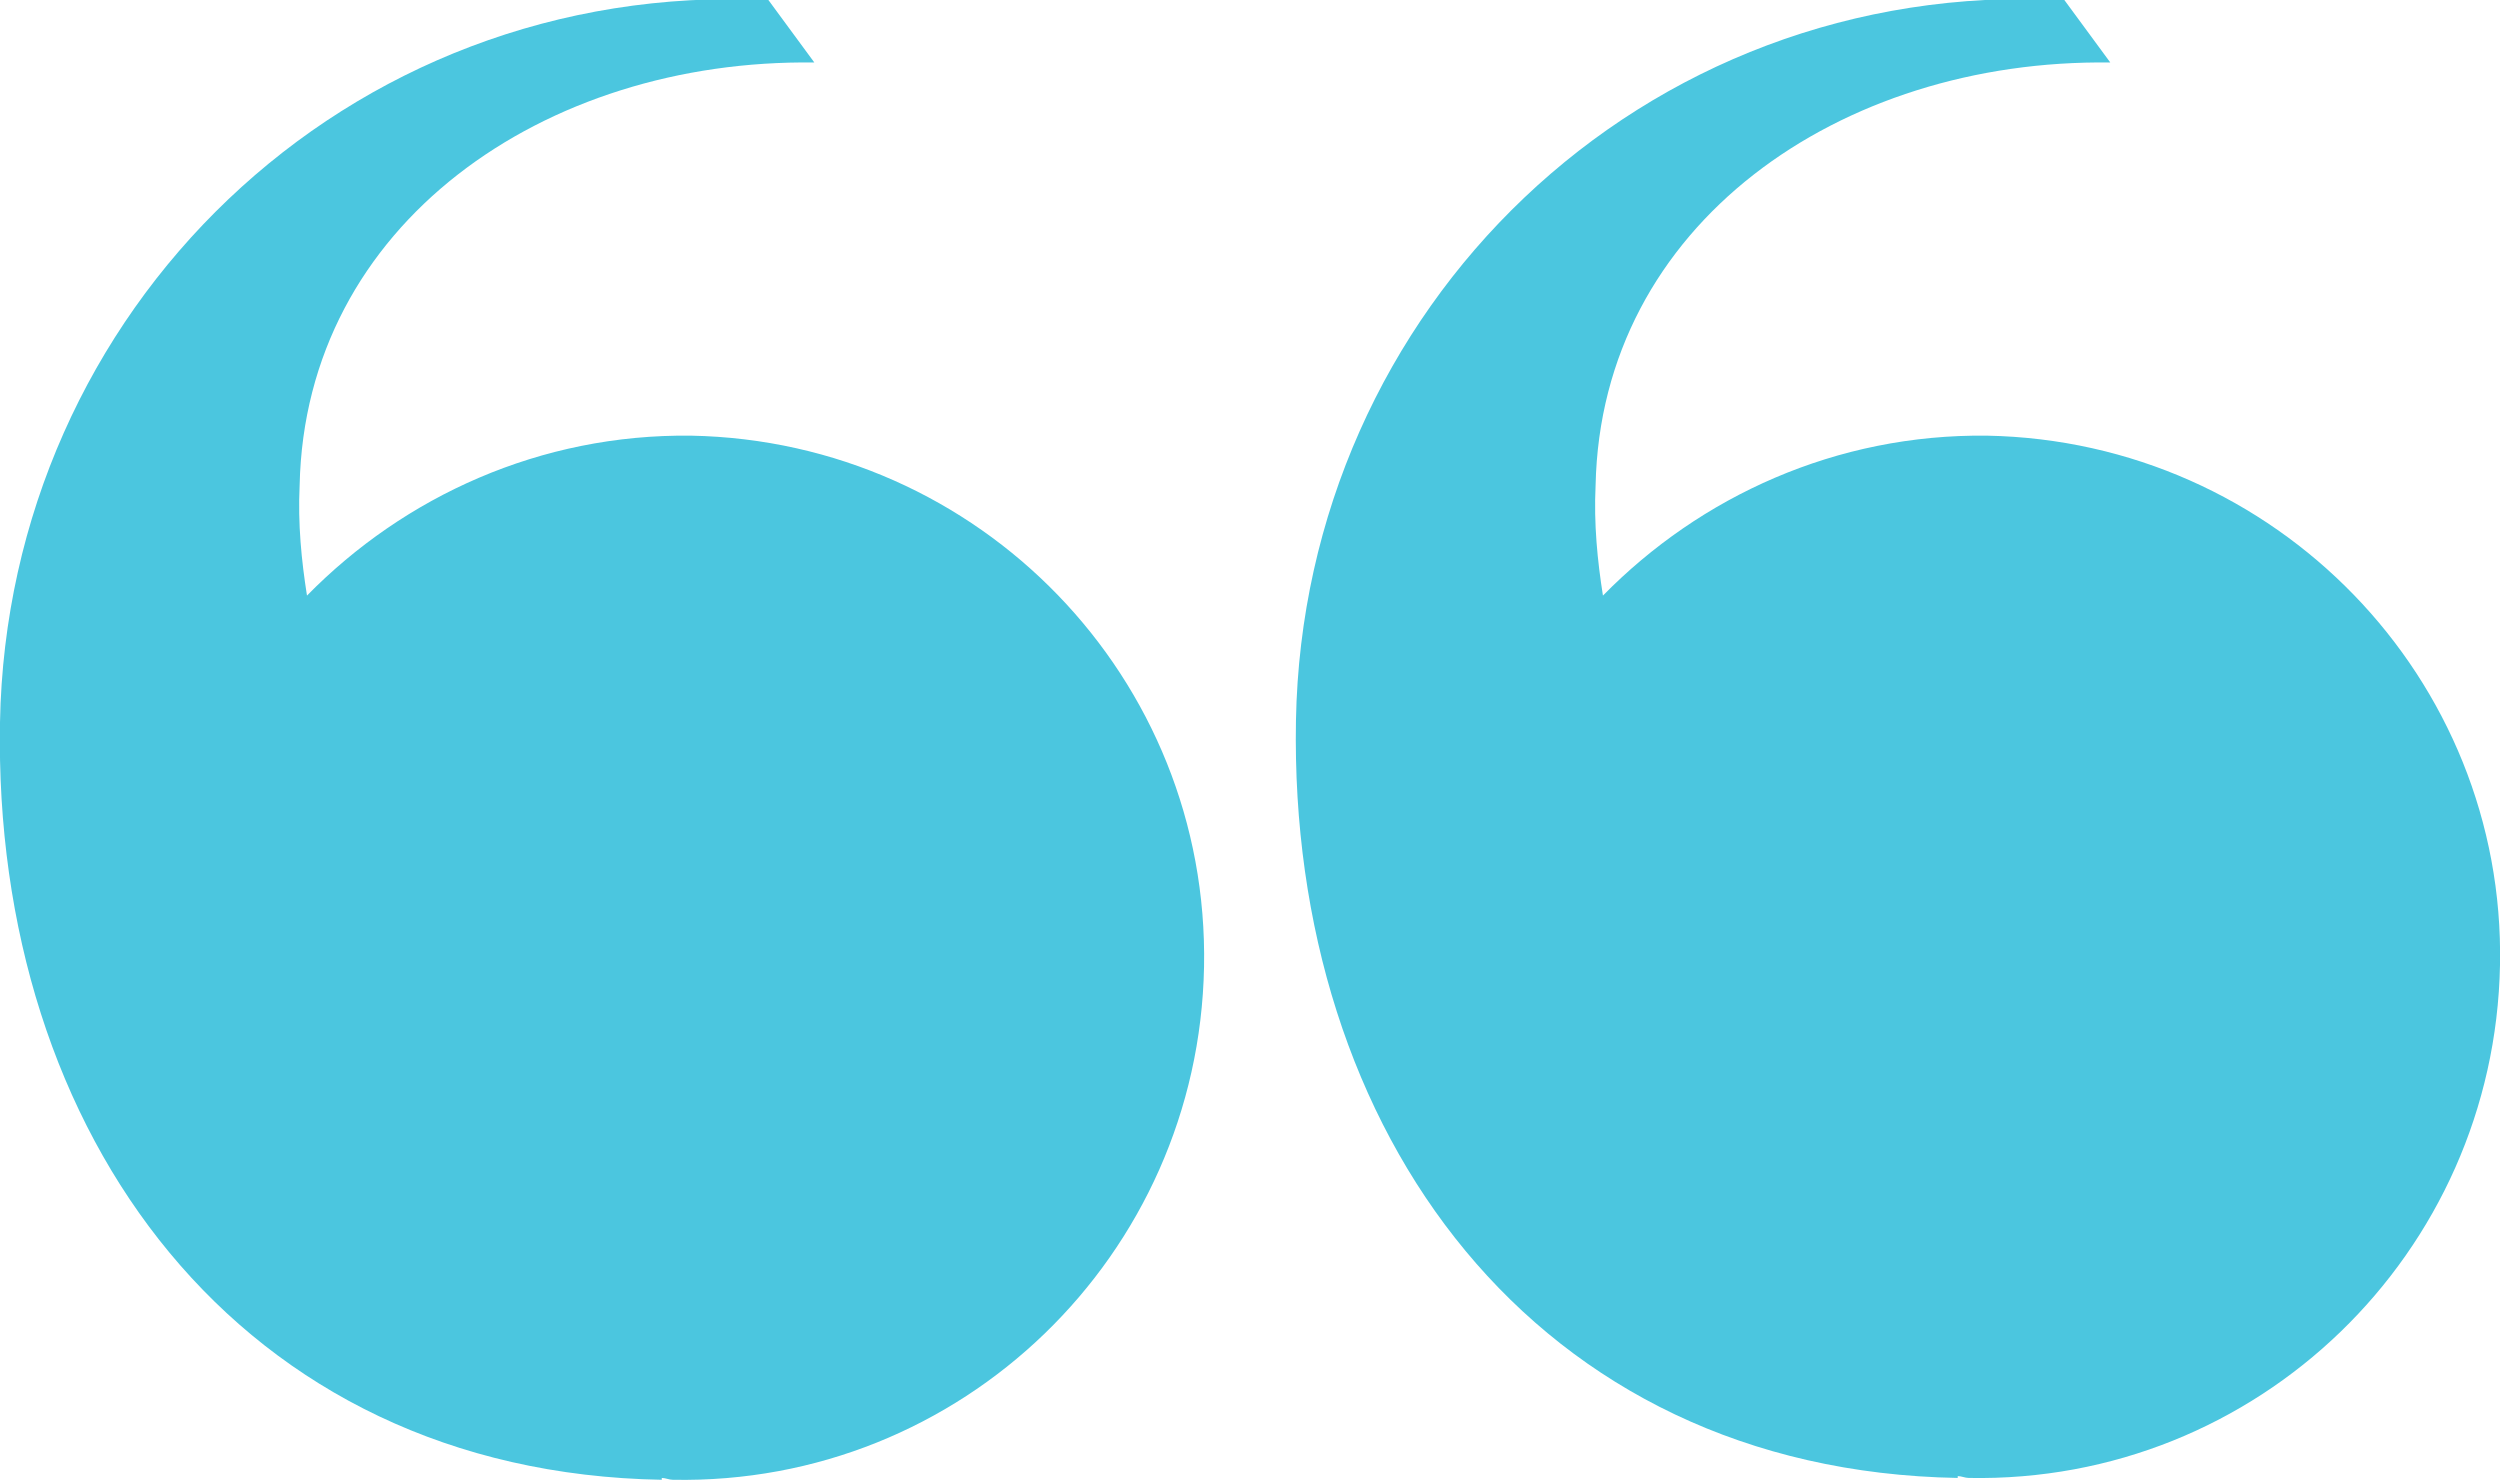
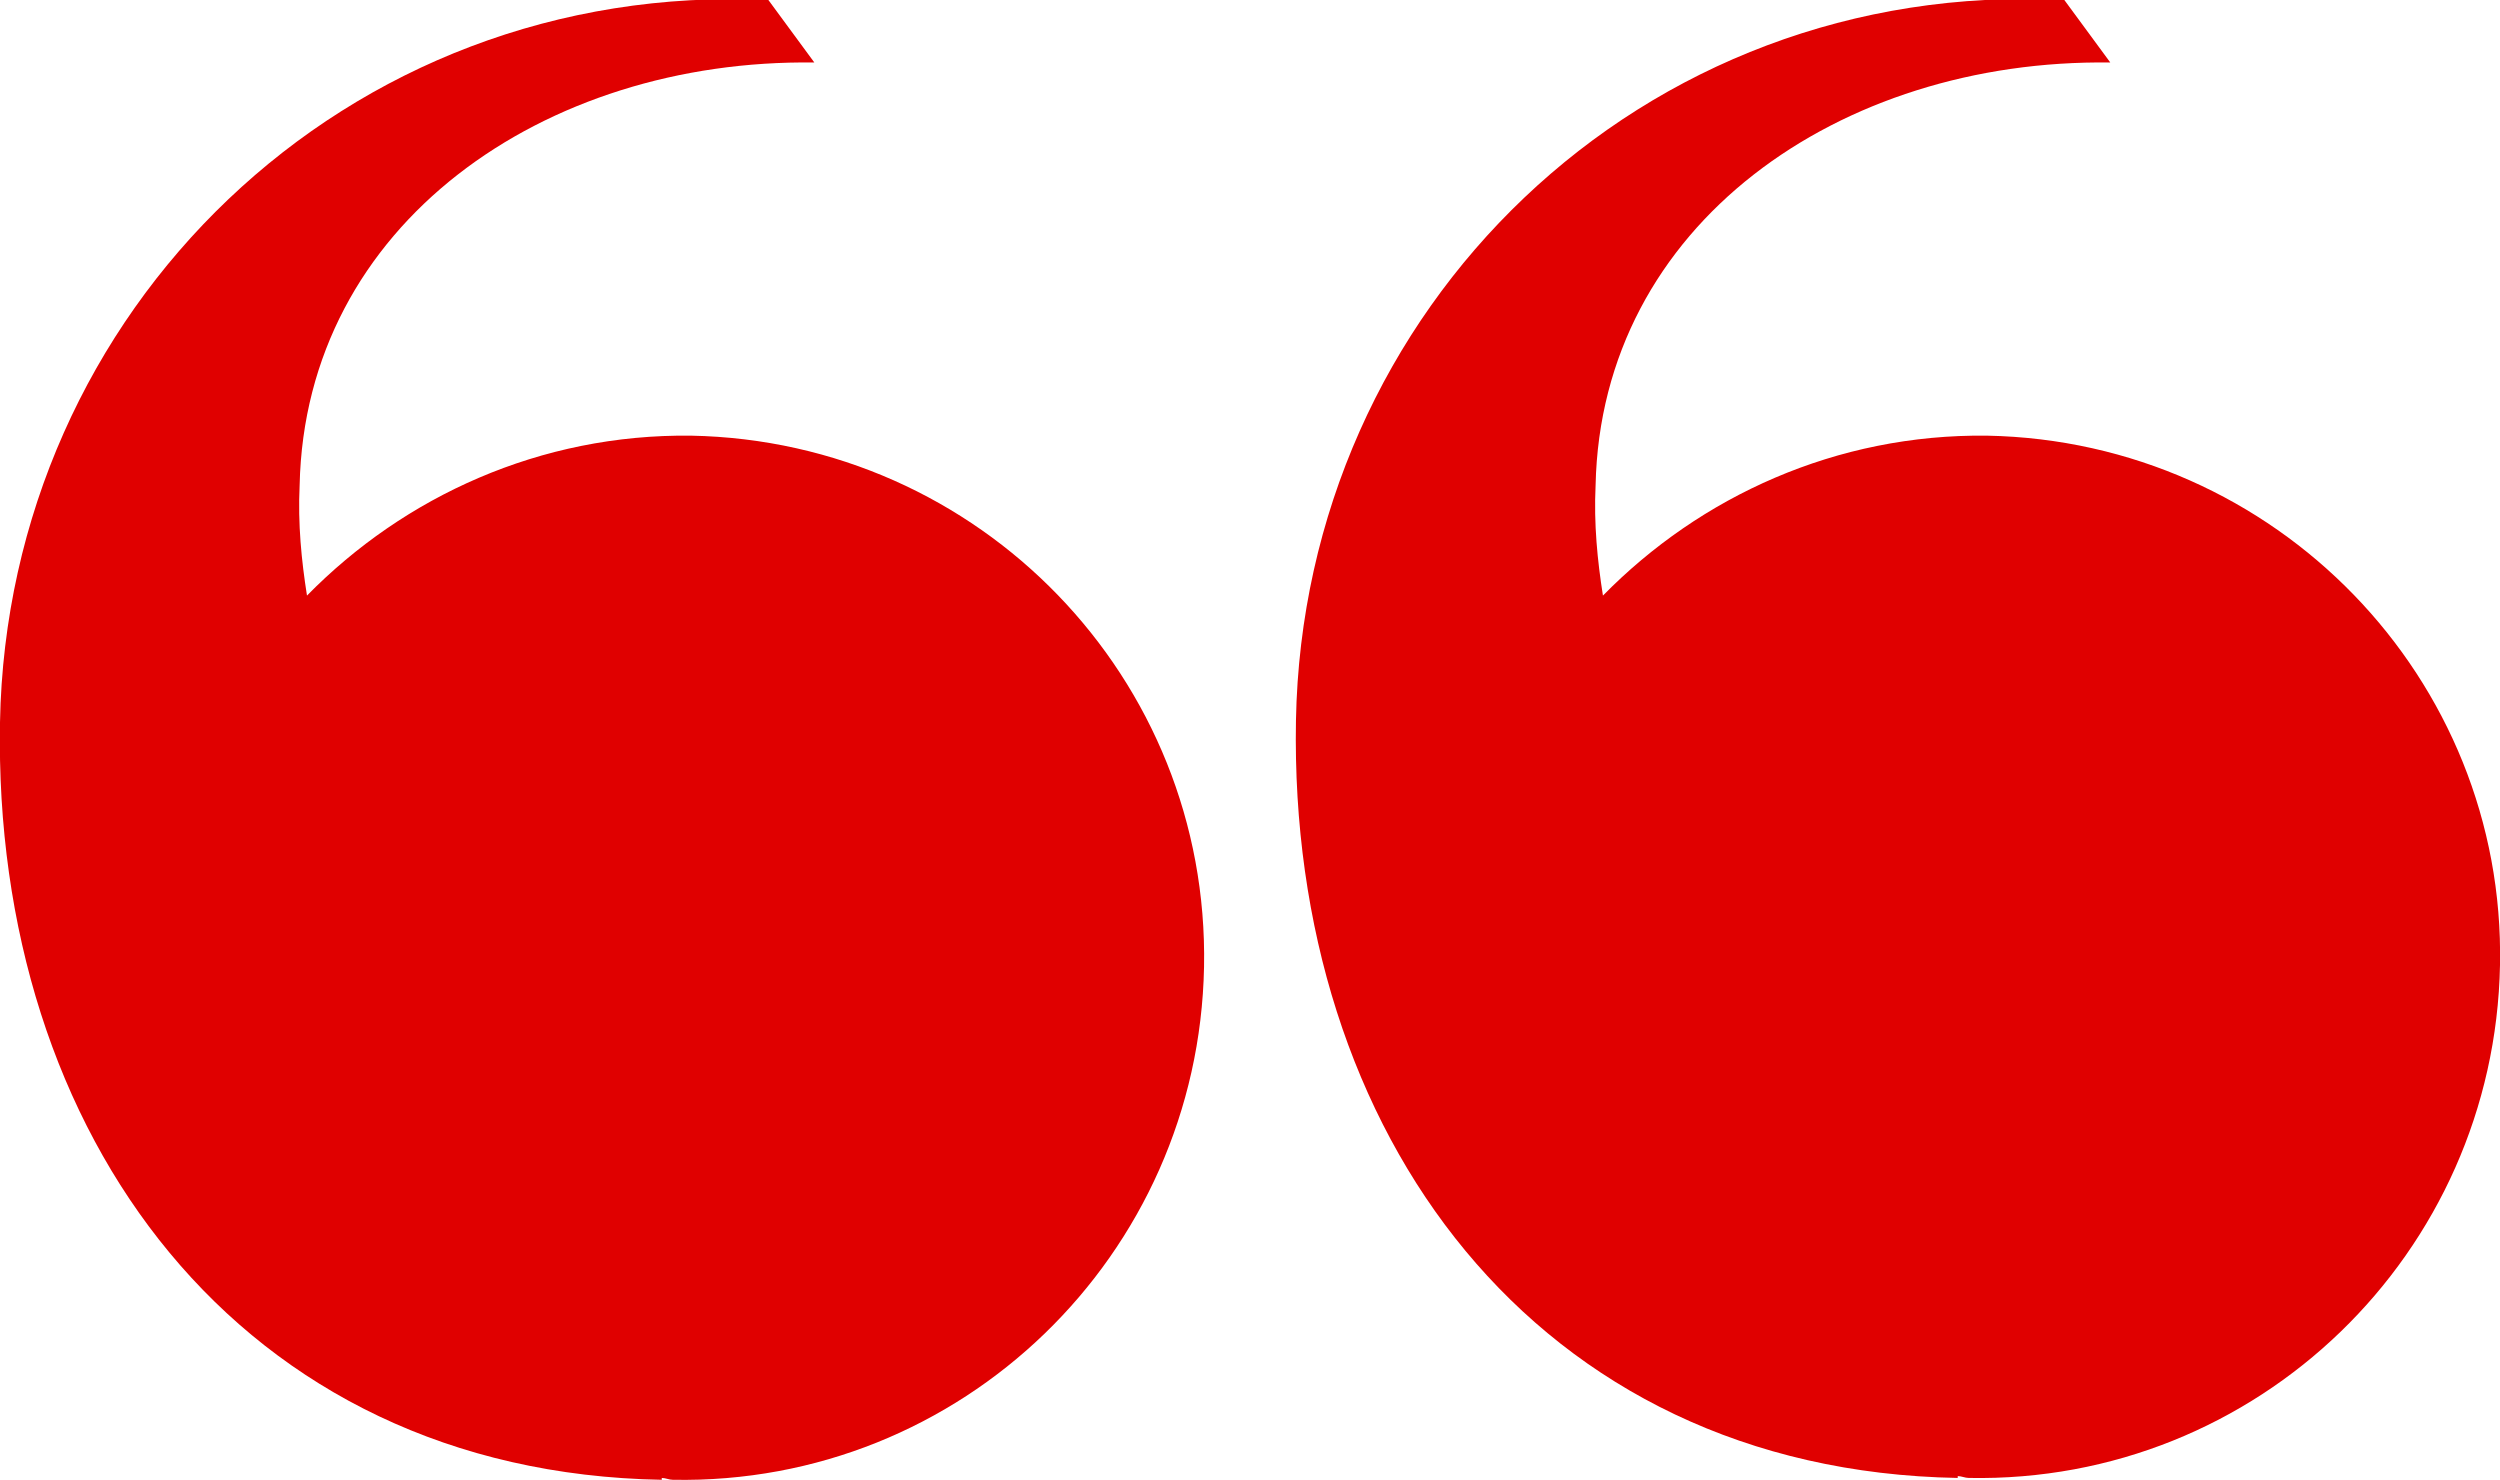
<svg xmlns="http://www.w3.org/2000/svg" version="1.1" id="Layer_1" x="0px" y="0px" viewBox="0 0 136 80.5" style="enable-background:new 0 0 136 80.5;" xml:space="preserve">
  <style type="text/css">
- 	.st0{fill:#4BC6DF;}
+ 	.st0{fill:#e00000;}
</style>
  <g>
    <path class="st0" d="M37.6,23.7c-8.2-0.1-15.6,3.3-20.9,8.7c-0.3-1.9-0.5-3.9-0.4-6c0.3-14.2,13.3-23.2,28-23l-2.5-3.4   C18.8-1.1,0.4,16.9,0,39.3c-0.4,22.4,13,40.8,36,41.2l0-0.1c0.2,0,0.4,0.1,0.6,0.1c15.7,0.3,28.6-12.2,28.9-27.9   C65.8,36.9,53.3,24,37.6,23.7" />
    <path class="st0" d="M108.1,23.7c-8.2-0.1-15.6,3.3-20.9,8.7c-0.3-1.9-0.5-3.9-0.4-6c0.3-14.2,13.3-23.2,28-23l-2.5-3.4   c-23-1.2-41.4,16.8-41.8,39.2c-0.4,22.4,13,40.8,36,41.2l0-0.1c0.2,0,0.4,0.1,0.6,0.1c15.7,0.3,28.6-12.2,28.9-27.9   C136.3,36.9,123.8,24,108.1,23.7" />
  </g>
</svg>
